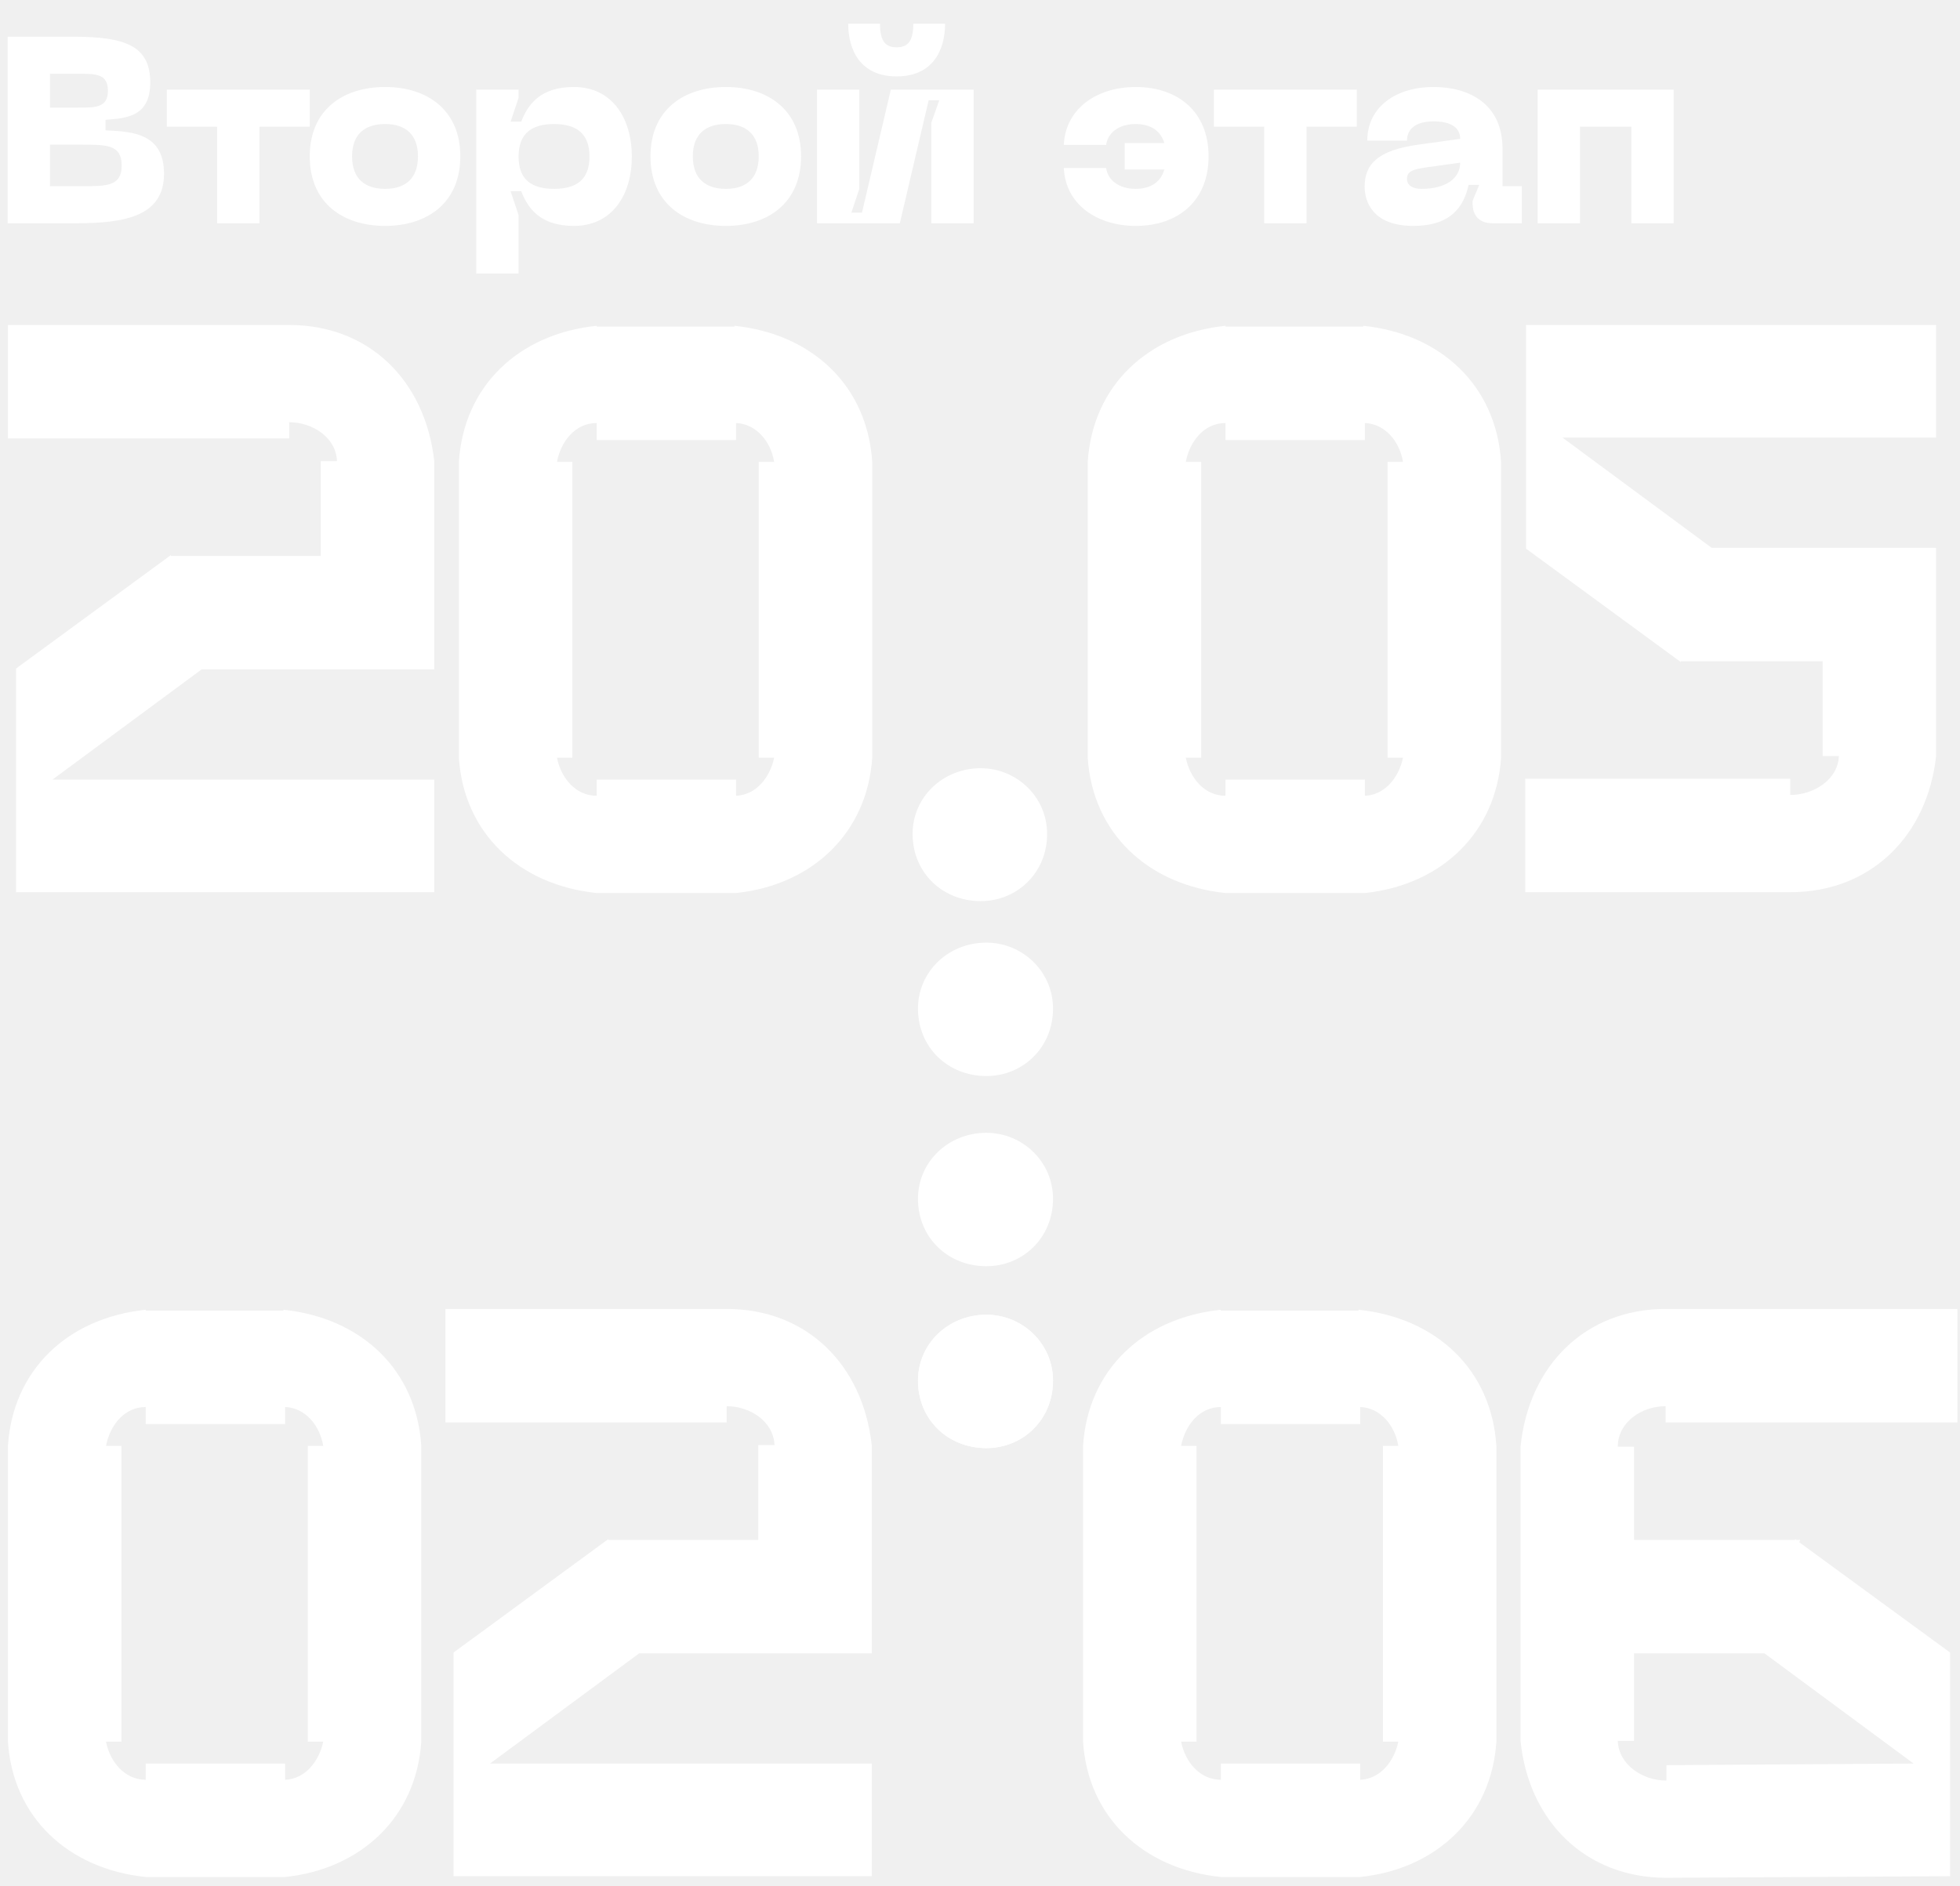
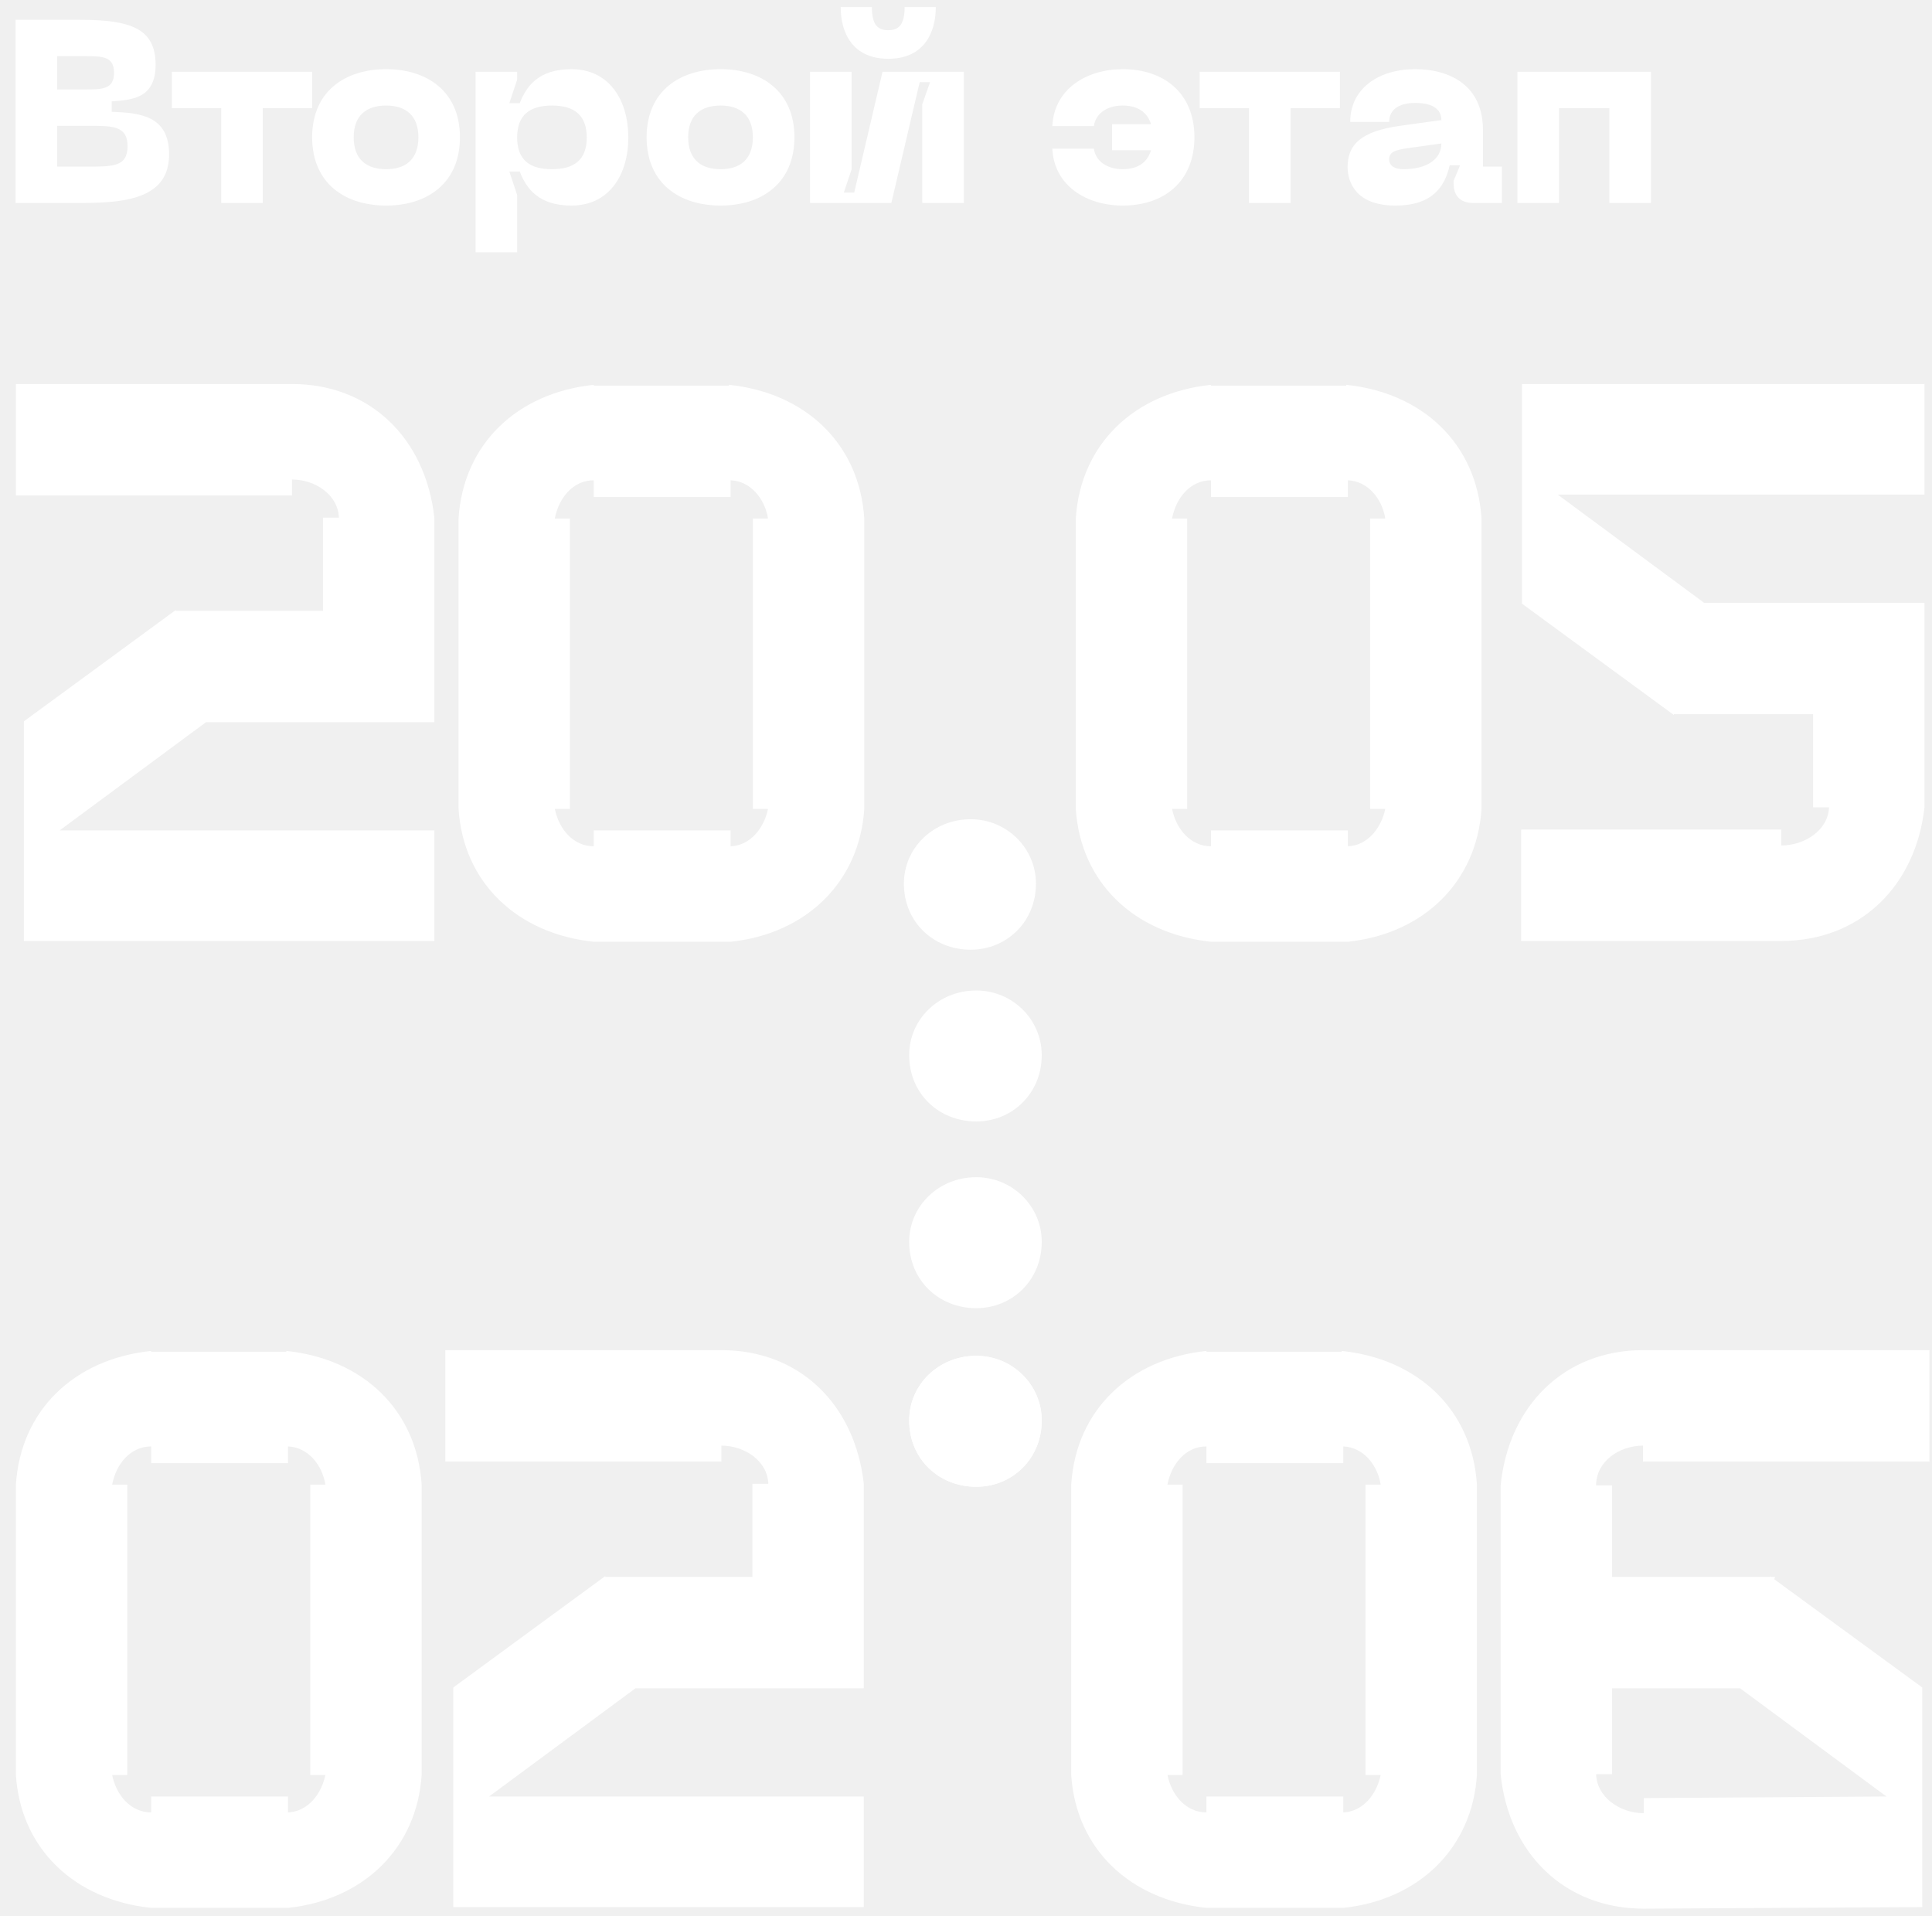
- <svg xmlns="http://www.w3.org/2000/svg" width="237" height="228" viewBox="0 0 237 228" fill="none">
-   <path d="M180.94 174.864C180.352 165.652 173.688 159.38 164.28 158.4V158.498H147.62V158.4C138.212 159.38 131.548 165.652 130.96 174.864V210.634C131.548 219.748 138.212 226.02 147.62 227H164.476C173.786 226.02 180.352 219.65 180.94 210.634V174.864ZM164.476 215.24V213.28H147.62V215.24C145.072 215.24 143.308 213.084 142.818 210.634H144.68V174.864H142.818C143.308 172.316 145.072 170.16 147.62 170.16V172.218H164.476V170.16C166.926 170.258 168.69 172.414 169.082 174.864H167.22V210.634H169.082C168.592 212.986 166.926 215.142 164.476 215.24ZM236.683 172.022V158.302H201.403C191.701 158.302 184.841 165.162 183.861 174.962V210.536C184.841 220.238 191.701 227.098 201.501 227.098L235.801 226.902V199.854L217.573 186.526L217.671 186.232H217.181L217.083 186.134V186.232H197.581V174.962H195.621C195.621 172.022 198.463 170.062 201.403 170.062V172.022H236.683ZM213.359 199.952L231.391 213.28L201.501 213.476V215.338C198.561 215.338 195.719 213.378 195.621 210.536H197.581V199.952H213.359Z" fill="white" />
-   <path d="M50.94 174.864C50.352 165.652 43.688 159.38 34.28 158.4V158.498H17.62V158.4C8.212 159.38 1.548 165.652 0.96 174.864V210.634C1.548 219.748 8.212 226.02 17.62 227H34.476C43.786 226.02 50.352 219.65 50.94 210.634V174.864ZM34.476 215.24V213.28H17.62V215.24C15.072 215.24 13.308 213.084 12.818 210.634H14.68V174.864H12.818C13.308 172.316 15.072 170.16 17.62 170.16V172.218H34.476V170.16C36.926 170.258 38.69 172.414 39.082 174.864H37.22V210.634H39.082C38.592 212.986 36.926 215.142 34.476 215.24ZM105.409 174.766C104.331 165.064 97.569 158.302 87.867 158.302H53.861V172.022H87.867V170.062C90.709 170.062 93.551 171.924 93.649 174.766H91.689V186.232H73.559V186.134L54.841 199.854V226.902H105.409V213.28H59.251L77.283 199.952H105.409V174.766Z" fill="white" />
-   <path d="M119.263 159C114.64 159 111 162.541 111 166.968C111 171.69 114.64 175.133 119.263 175.133C123.69 175.133 127.329 171.69 127.329 166.968C127.329 162.541 123.69 159 119.263 159Z" fill="white" />
-   <path d="M119.263 159C114.64 159 111 162.541 111 166.968C111 171.69 114.64 175.133 119.263 175.133C123.69 175.133 127.329 171.69 127.329 166.968C127.329 162.541 123.69 159 119.263 159Z" fill="white" />
-   <path d="M119.263 137C114.64 137 111 140.541 111 144.968C111 149.69 114.64 153.133 119.263 153.133C123.69 153.133 127.329 149.69 127.329 144.968C127.329 140.541 123.69 137 119.263 137Z" fill="white" />
-   <path d="M119.263 114C114.64 114 111 117.541 111 121.968C111 126.69 114.64 130.133 119.263 130.133C123.69 130.133 127.329 126.69 127.329 121.968C127.329 117.541 123.69 114 119.263 114Z" fill="white" />
-   <path d="M52.508 55.766C51.43 46.064 44.668 39.302 34.966 39.302H0.96V53.022H34.966V51.062C37.808 51.062 40.65 52.924 40.748 55.766H38.788V67.232H20.658V67.134L1.94 80.854V107.902H52.508V94.28H6.35L24.382 80.952H52.508V55.766ZM105.468 55.864C104.88 46.652 98.216 40.38 88.808 39.4V39.498H72.148V39.4C62.74 40.38 56.076 46.652 55.488 55.864V91.634C56.076 100.748 62.74 107.02 72.148 108H89.004C98.314 107.02 104.88 100.65 105.468 91.634V55.864ZM89.004 96.24V94.28H72.148V96.24C69.6 96.24 67.836 94.084 67.346 91.634H69.208V55.864H67.346C67.836 53.316 69.6 51.16 72.148 51.16V53.218H89.004V51.16C91.454 51.258 93.218 53.414 93.61 55.864H91.748V91.634H93.61C93.12 93.986 91.454 96.142 89.004 96.24ZM118.581 92.908C113.975 92.908 110.349 96.436 110.349 100.846C110.349 105.55 113.975 108.98 118.581 108.98C122.991 108.98 126.617 105.55 126.617 100.846C126.617 96.436 122.991 92.908 118.581 92.908ZM181.506 55.864C180.918 46.652 174.254 40.38 164.846 39.4V39.498H148.186V39.4C138.778 40.38 132.114 46.652 131.526 55.864V91.634C132.114 100.748 138.778 107.02 148.186 108H165.042C174.352 107.02 180.918 100.65 181.506 91.634V55.864ZM165.042 96.24V94.28H148.186V96.24C145.638 96.24 143.874 94.084 143.384 91.634H145.246V55.864H143.384C143.874 53.316 145.638 51.16 148.186 51.16V53.218H165.042V51.16C167.492 51.258 169.256 53.414 169.648 55.864H167.786V91.634H169.648C169.158 93.986 167.492 96.142 165.042 96.24ZM234.113 52.924V39.302H184.525V66.35L203.243 80.07V79.972H220.393V91.438H222.353C222.255 94.28 219.315 96.142 216.473 96.142V94.182H184.427V107.902H216.473C226.175 107.902 233.035 101.14 234.113 91.438V66.252H206.967L188.935 52.924H234.113Z" fill="white" />
-   <path d="M0.92 27H9.24C15.128 27 19.832 26.136 19.832 21.016C19.832 16.216 16.184 15.896 12.76 15.768V14.488C15.16 14.296 18.168 14.2 18.168 9.976C18.168 5.528 15.128 4.44 8.856 4.44H0.92V27ZM6.04 13.016V8.92H9.496C11.576 8.92 13.048 8.92 13.048 10.968C13.048 13.016 11.576 13.016 9.496 13.016H6.04ZM6.04 22.52V17.496H9.88C12.92 17.496 14.712 17.496 14.712 20.024C14.712 22.52 12.92 22.52 9.88 22.52H6.04ZM37.451 10.84H20.171V15.32H26.251V27H31.371V15.32H37.451V10.84ZM37.453 18.904C37.453 24.568 41.484 27.32 46.572 27.32C51.629 27.32 55.66 24.568 55.66 18.904C55.66 13.272 51.629 10.52 46.572 10.52C41.484 10.52 37.453 13.272 37.453 18.904ZM42.572 18.904C42.572 16.216 44.141 15 46.572 15C48.972 15 50.541 16.216 50.541 18.904C50.541 21.624 48.972 22.84 46.572 22.84C44.141 22.84 42.572 21.624 42.572 18.904ZM57.585 10.84V33.08H62.705V26.008L61.745 23.128H63.025C63.857 25.272 65.393 27.32 69.393 27.32C74.065 27.32 76.401 23.512 76.401 18.936C76.401 14.36 74.065 10.52 69.393 10.52C65.393 10.52 63.857 12.568 63.025 14.712H61.745L62.705 11.832V10.84H57.585ZM62.705 18.936C62.705 16.184 64.241 15 66.993 15C69.745 15 71.281 16.184 71.281 18.936C71.281 21.688 69.745 22.84 66.993 22.84C64.241 22.84 62.705 21.688 62.705 18.936ZM78.656 18.904C78.656 24.568 82.688 27.32 87.776 27.32C92.832 27.32 96.864 24.568 96.864 18.904C96.864 13.272 92.832 10.52 87.776 10.52C82.688 10.52 78.656 13.272 78.656 18.904ZM83.776 18.904C83.776 16.216 85.344 15 87.776 15C90.176 15 91.744 16.216 91.744 18.904C91.744 21.624 90.176 22.84 87.776 22.84C85.344 22.84 83.776 21.624 83.776 18.904ZM114.277 2.872H110.437C110.437 5.112 109.669 5.72 108.421 5.72C107.173 5.72 106.405 5.112 106.405 2.872H102.565C102.565 6.136 104.101 9.24 108.421 9.24C112.741 9.24 114.277 6.136 114.277 2.872ZM117.733 27V10.84H107.717L104.229 25.72H102.949L103.909 22.84V10.84H98.789V27H108.805L112.293 12.12H113.573L112.613 14.84V27H117.733ZM137.306 10.52C132.89 10.52 128.858 12.92 128.634 17.528H133.754C133.946 16.088 135.258 15 137.306 15C139.162 15 140.346 15.832 140.794 17.304H135.994V20.504H140.794C140.346 22.008 139.162 22.84 137.306 22.84C135.258 22.84 133.946 21.752 133.754 20.312H128.634C128.858 24.92 132.89 27.32 137.306 27.32C142.458 27.32 146.138 24.312 146.138 18.904C146.138 13.528 142.458 10.52 137.306 10.52ZM164.062 10.84H146.782V15.32H152.862V27H157.982V15.32H164.062V10.84ZM165.009 22.584C165.009 24.248 165.873 27.32 170.897 27.32C175.409 27.32 176.977 25.048 177.585 22.36H178.865L178.065 24.28V24.6C178.065 26.136 178.929 27 180.465 27H184.017V22.52H181.681V17.976C181.681 12.664 177.777 10.52 173.329 10.52C168.817 10.52 165.329 12.92 165.329 17.016H170.129C170.129 15.544 171.281 14.68 173.329 14.68C175.537 14.68 176.561 15.48 176.561 16.792L171.473 17.496C166.673 18.168 165.009 19.8 165.009 22.584ZM170.129 21.624C170.129 20.696 170.897 20.472 172.433 20.248L176.561 19.672C176.561 21.656 174.705 22.84 171.889 22.84C171.025 22.84 170.129 22.552 170.129 21.624ZM202.378 10.84H185.93V27H191.05V15.32H197.258V27H202.378V10.84Z" fill="white" />
+ <svg xmlns="http://www.w3.org/2000/svg" width="238" height="236" viewBox="0 0 238 236" fill="none">
+   <path d="M181.94 182.864C181.352 173.652 174.688 167.38 165.28 166.4V166.498H148.62V166.4C139.212 167.38 132.548 173.652 131.96 182.864V218.634C132.548 227.748 139.212 234.02 148.62 235H165.476C174.786 234.02 181.352 227.65 181.94 218.634V182.864ZM165.476 223.24V221.28H148.62V223.24C146.072 223.24 144.308 221.084 143.818 218.634H145.68V182.864H143.818C144.308 180.316 146.072 178.16 148.62 178.16V180.218H165.476V178.16C167.926 178.258 169.69 180.414 170.082 182.864H168.22V218.634H170.082C169.592 220.986 167.926 223.142 165.476 223.24ZM237.683 180.022V166.302H202.403C192.701 166.302 185.841 173.162 184.861 182.962V218.536C185.841 228.238 192.701 235.098 202.501 235.098L236.801 234.902V207.854L218.573 194.526L218.671 194.232H218.181L218.083 194.134V194.232H198.581V182.962H196.621C196.621 180.022 199.463 178.062 202.403 178.062V180.022H237.683ZM214.359 207.952L232.391 221.28L202.501 221.476V223.338C199.561 223.338 196.719 221.378 196.621 218.536H198.581V207.952H214.359Z" fill="white" />
+   <path d="M51.94 182.864C51.352 173.652 44.688 167.38 35.28 166.4V166.498H18.62V166.4C9.212 167.38 2.548 173.652 1.96 182.864V218.634C2.548 227.748 9.212 234.02 18.62 235H35.476C44.786 234.02 51.352 227.65 51.94 218.634V182.864ZM35.476 223.24V221.28H18.62V223.24C16.072 223.24 14.308 221.084 13.818 218.634H15.68V182.864H13.818C14.308 180.316 16.072 178.16 18.62 178.16V180.218H35.476V178.16C37.926 178.258 39.69 180.414 40.082 182.864H38.22V218.634H40.082C39.592 220.986 37.926 223.142 35.476 223.24ZM106.409 182.766C105.331 173.064 98.569 166.302 88.867 166.302H54.861V180.022H88.867V178.062C91.709 178.062 94.551 179.924 94.649 182.766H92.689V194.232H74.559V194.134L55.841 207.854V234.902H106.409V221.28H60.251L78.283 207.952H106.409V182.766Z" fill="white" />
+   <path d="M120.263 167C115.64 167 112 170.541 112 174.968C112 179.69 115.64 183.133 120.263 183.133C124.69 183.133 128.329 179.69 128.329 174.968C128.329 170.541 124.69 167 120.263 167Z" fill="white" />
+   <path d="M120.263 167C115.64 167 112 170.541 112 174.968C112 179.69 115.64 183.133 120.263 183.133C124.69 183.133 128.329 179.69 128.329 174.968C128.329 170.541 124.69 167 120.263 167Z" fill="white" />
+   <path d="M120.263 145C115.64 145 112 148.541 112 152.968C112 157.69 115.64 161.133 120.263 161.133C124.69 161.133 128.329 157.69 128.329 152.968C128.329 148.541 124.69 145 120.263 145Z" fill="white" />
+   <path d="M120.263 122C115.64 122 112 125.541 112 129.968C112 134.69 115.64 138.133 120.263 138.133C124.69 138.133 128.329 134.69 128.329 129.968C128.329 125.541 124.69 122 120.263 122Z" fill="white" />
+   <path d="M53.508 63.766C52.43 54.064 45.668 47.302 35.966 47.302H1.96V61.022H35.966V59.062C38.808 59.062 41.65 60.924 41.748 63.766H39.788V75.232H21.658V75.134L2.94 88.854V115.902H53.508V102.28H7.35L25.382 88.952H53.508V63.766ZM106.468 63.864C105.88 54.652 99.216 48.38 89.808 47.4V47.498H73.148V47.4C63.74 48.38 57.076 54.652 56.488 63.864V99.634C57.076 108.748 63.74 115.02 73.148 116H90.004C99.314 115.02 105.88 108.65 106.468 99.634V63.864ZM90.004 104.24V102.28H73.148V104.24C70.6 104.24 68.836 102.084 68.346 99.634H70.208V63.864H68.346C68.836 61.316 70.6 59.16 73.148 59.16V61.218H90.004V59.16C92.454 59.258 94.218 61.414 94.61 63.864H92.748V99.634H94.61C94.12 101.986 92.454 104.142 90.004 104.24ZM119.581 100.908C114.975 100.908 111.349 104.436 111.349 108.846C111.349 113.55 114.975 116.98 119.581 116.98C123.991 116.98 127.617 113.55 127.617 108.846C127.617 104.436 123.991 100.908 119.581 100.908ZM182.506 63.864C181.918 54.652 175.254 48.38 165.846 47.4V47.498H149.186V47.4C139.778 48.38 133.114 54.652 132.526 63.864V99.634C133.114 108.748 139.778 115.02 149.186 116H166.042C175.352 115.02 181.918 108.65 182.506 99.634V63.864ZM166.042 104.24V102.28H149.186V104.24C146.638 104.24 144.874 102.084 144.384 99.634H146.246V63.864H144.384C144.874 61.316 146.638 59.16 149.186 59.16V61.218H166.042V59.16C168.492 59.258 170.256 61.414 170.648 63.864H168.786V99.634H170.648C170.158 101.986 168.492 104.142 166.042 104.24ZM237.073 60.924V47.302H187.485V74.35L206.203 88.07V87.972H223.353V99.438H225.313C225.215 102.28 222.275 104.142 219.433 104.142V102.182H187.387V115.902H219.433C229.135 115.902 235.995 109.14 237.073 99.438V74.252H209.927L191.895 60.924H237.073Z" fill="white" />
+   <path d="M1.92 25H10.24C16.128 25 20.832 24.136 20.832 19.016C20.832 14.216 17.184 13.896 13.76 13.768V12.488C16.16 12.296 19.168 12.2 19.168 7.976C19.168 3.528 16.128 2.44 9.856 2.44H1.92V25ZM7.04 11.016V6.92H10.496C12.576 6.92 14.048 6.92 14.048 8.968C14.048 11.016 12.576 11.016 10.496 11.016H7.04ZM7.04 20.52V15.496H10.88C13.92 15.496 15.712 15.496 15.712 18.024C15.712 20.52 13.92 20.52 10.88 20.52H7.04ZM38.451 8.84H21.171V13.32H27.251V25H32.371V13.32H38.451V8.84ZM38.453 16.904C38.453 22.568 42.484 25.32 47.572 25.32C52.629 25.32 56.66 22.568 56.66 16.904C56.66 11.272 52.629 8.52 47.572 8.52C42.484 8.52 38.453 11.272 38.453 16.904ZM43.572 16.904C43.572 14.216 45.141 13 47.572 13C49.972 13 51.541 14.216 51.541 16.904C51.541 19.624 49.972 20.84 47.572 20.84C45.141 20.84 43.572 19.624 43.572 16.904ZM58.585 8.84V31.08H63.705V24.008L62.745 21.128H64.025C64.857 23.272 66.393 25.32 70.393 25.32C75.065 25.32 77.401 21.512 77.401 16.936C77.401 12.36 75.065 8.52 70.393 8.52C66.393 8.52 64.857 10.568 64.025 12.712H62.745L63.705 9.832V8.84H58.585ZM63.705 16.936C63.705 14.184 65.241 13 67.993 13C70.745 13 72.281 14.184 72.281 16.936C72.281 19.688 70.745 20.84 67.993 20.84C65.241 20.84 63.705 19.688 63.705 16.936ZM79.656 16.904C79.656 22.568 83.688 25.32 88.776 25.32C93.832 25.32 97.864 22.568 97.864 16.904C97.864 11.272 93.832 8.52 88.776 8.52C83.688 8.52 79.656 11.272 79.656 16.904ZM84.776 16.904C84.776 14.216 86.344 13 88.776 13C91.176 13 92.744 14.216 92.744 16.904C92.744 19.624 91.176 20.84 88.776 20.84C86.344 20.84 84.776 19.624 84.776 16.904ZM115.277 0.872H111.437C111.437 3.112 110.669 3.72 109.421 3.72C108.173 3.72 107.405 3.112 107.405 0.872H103.565C103.565 4.136 105.101 7.24 109.421 7.24C113.741 7.24 115.277 4.136 115.277 0.872ZM118.733 25V8.84H108.717L105.229 23.72H103.949L104.909 20.84V8.84H99.789V25H109.805L113.293 10.12H114.573L113.613 12.84V25H118.733ZM138.306 8.52C133.89 8.52 129.858 10.92 129.634 15.528H134.754C134.946 14.088 136.258 13 138.306 13C140.162 13 141.346 13.832 141.794 15.304H136.994V18.504H141.794C141.346 20.008 140.162 20.84 138.306 20.84C136.258 20.84 134.946 19.752 134.754 18.312H129.634C129.858 22.92 133.89 25.32 138.306 25.32C143.458 25.32 147.138 22.312 147.138 16.904C147.138 11.528 143.458 8.52 138.306 8.52ZM165.062 8.84H147.782V13.32H153.862V25H158.982V13.32H165.062V8.84ZM166.009 20.584C166.009 22.248 166.873 25.32 171.897 25.32C176.409 25.32 177.977 23.048 178.585 20.36H179.865L179.065 22.28V22.6C179.065 24.136 179.929 25 181.465 25H185.017V20.52H182.681V15.976C182.681 10.664 178.777 8.52 174.329 8.52C169.817 8.52 166.329 10.92 166.329 15.016H171.129C171.129 13.544 172.281 12.68 174.329 12.68C176.537 12.68 177.561 13.48 177.561 14.792L172.473 15.496C167.673 16.168 166.009 17.8 166.009 20.584ZM171.129 19.624C171.129 18.696 171.897 18.472 173.433 18.248L177.561 17.672C177.561 19.656 175.705 20.84 172.889 20.84C172.025 20.84 171.129 20.552 171.129 19.624ZM203.378 8.84H186.93V25H192.05V13.32H198.258V25H203.378V8.84Z" fill="white" />
</svg>
